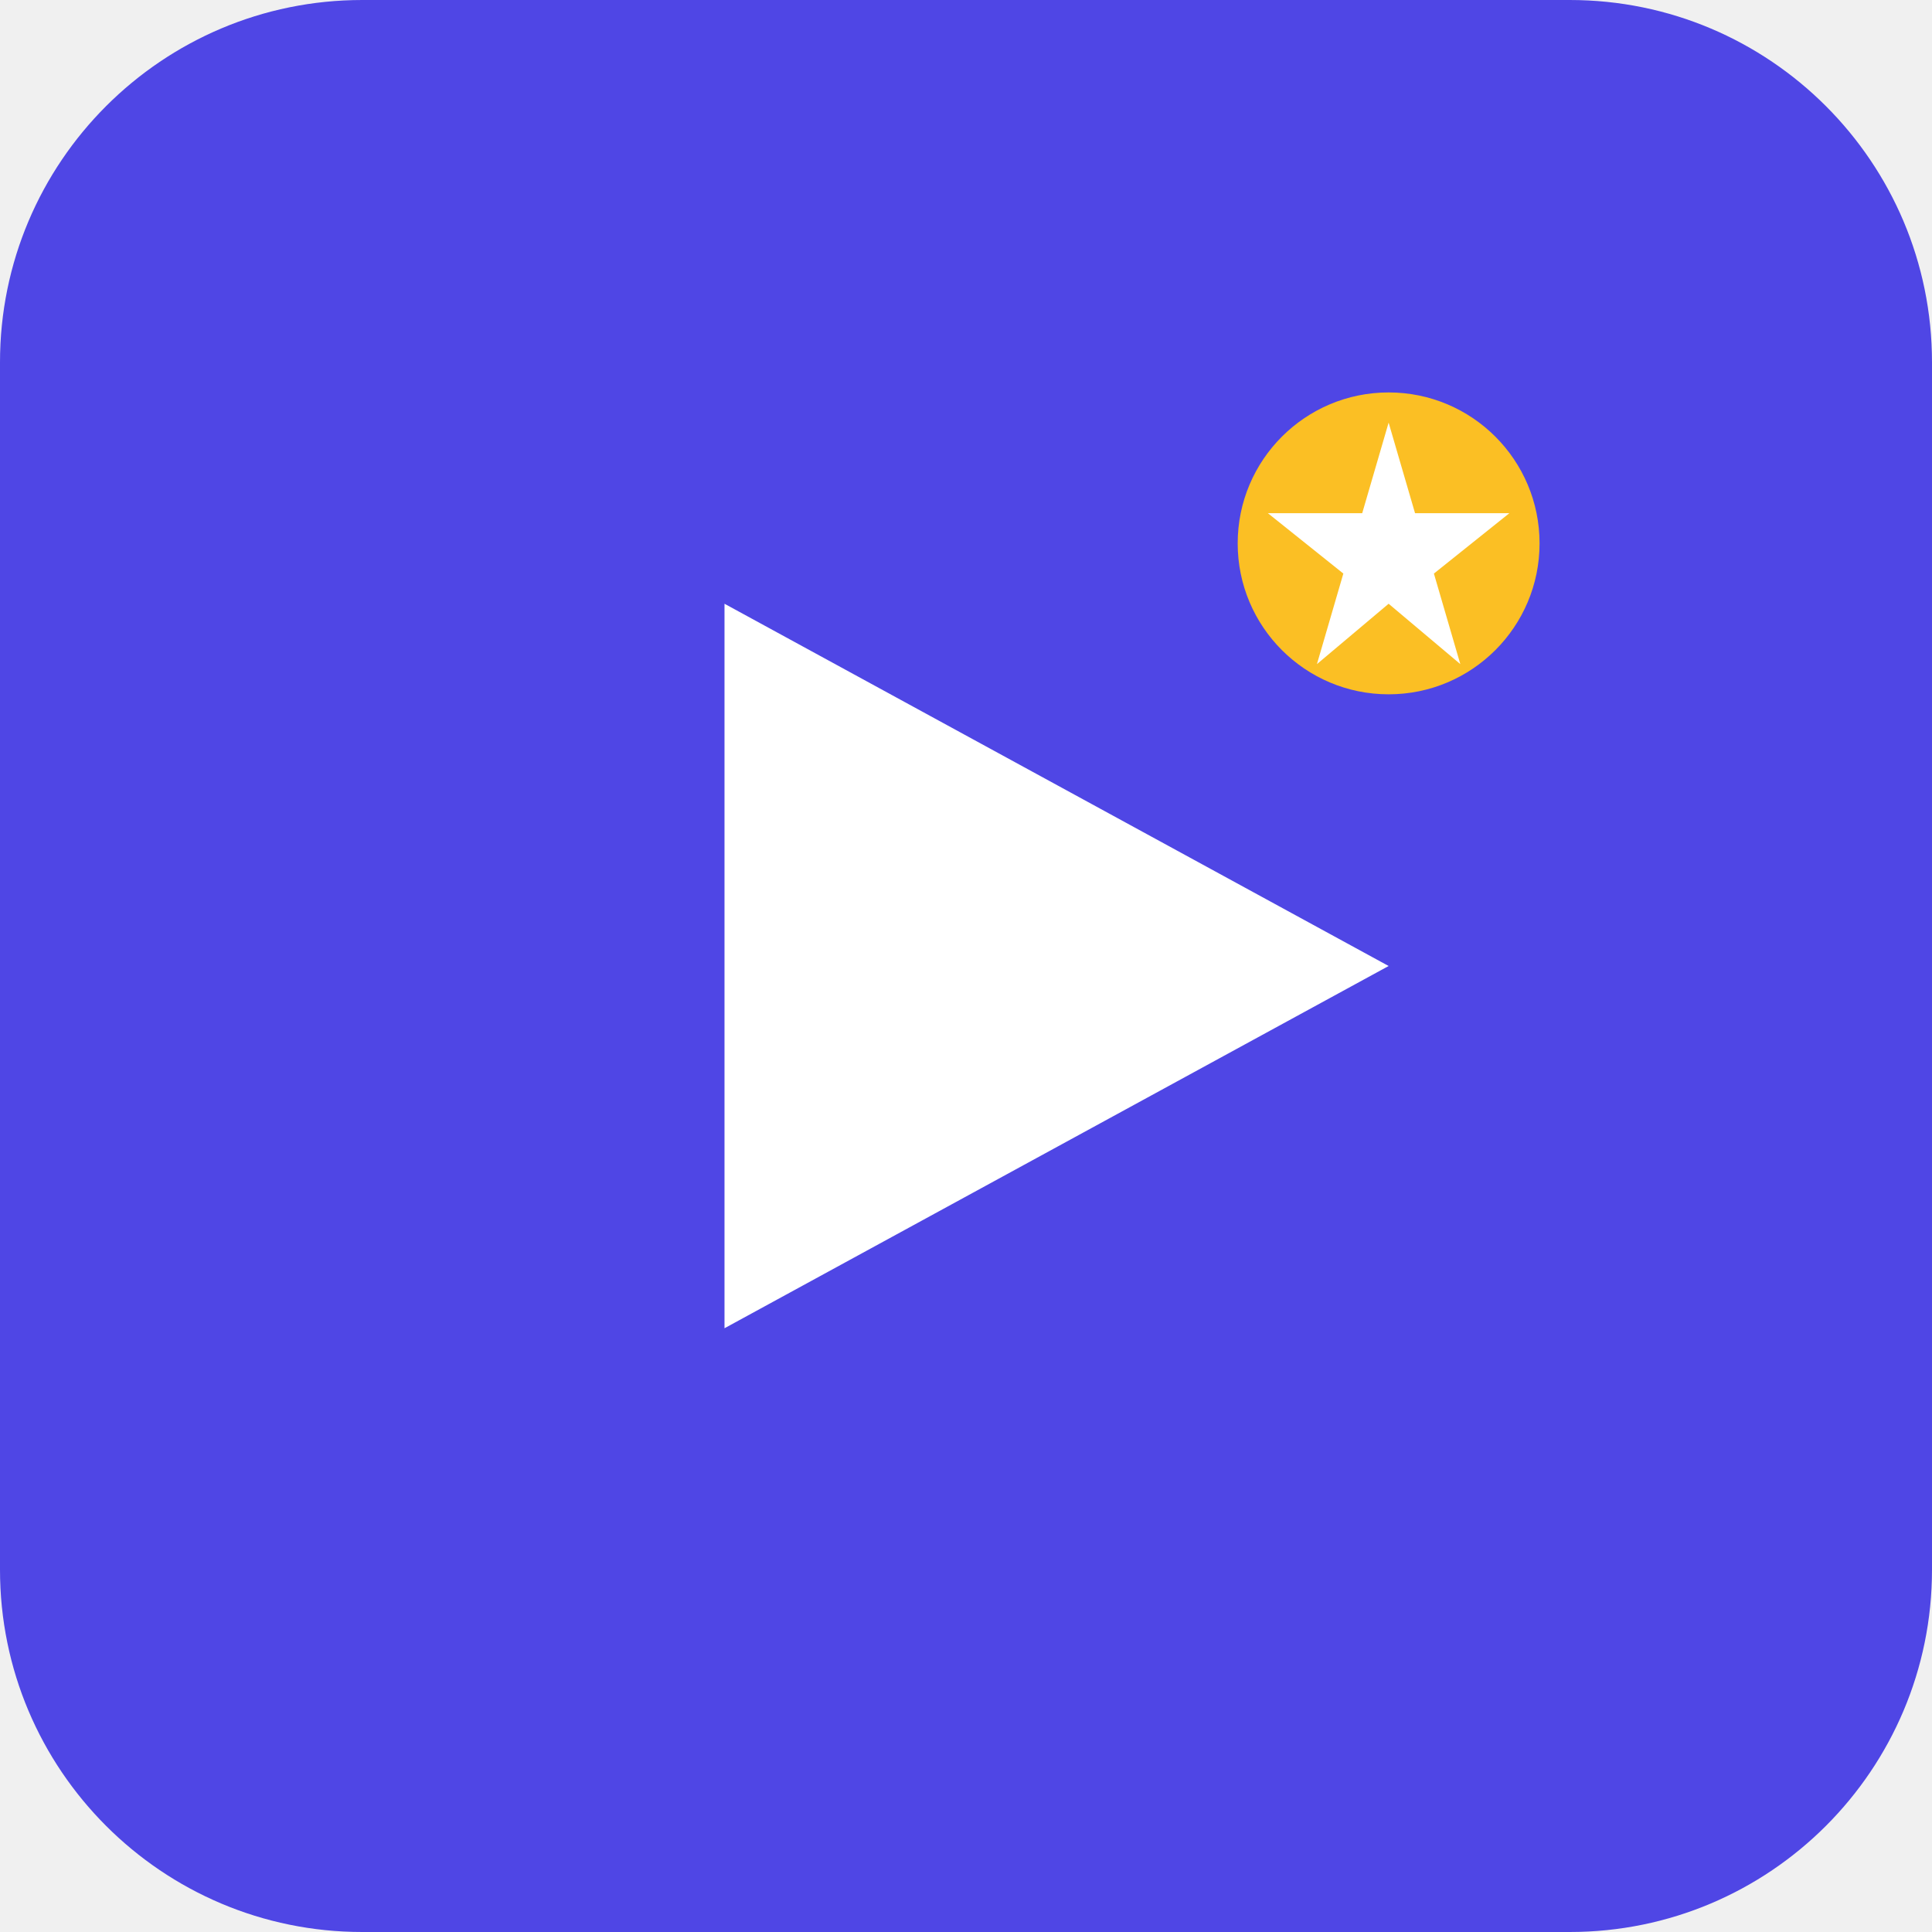
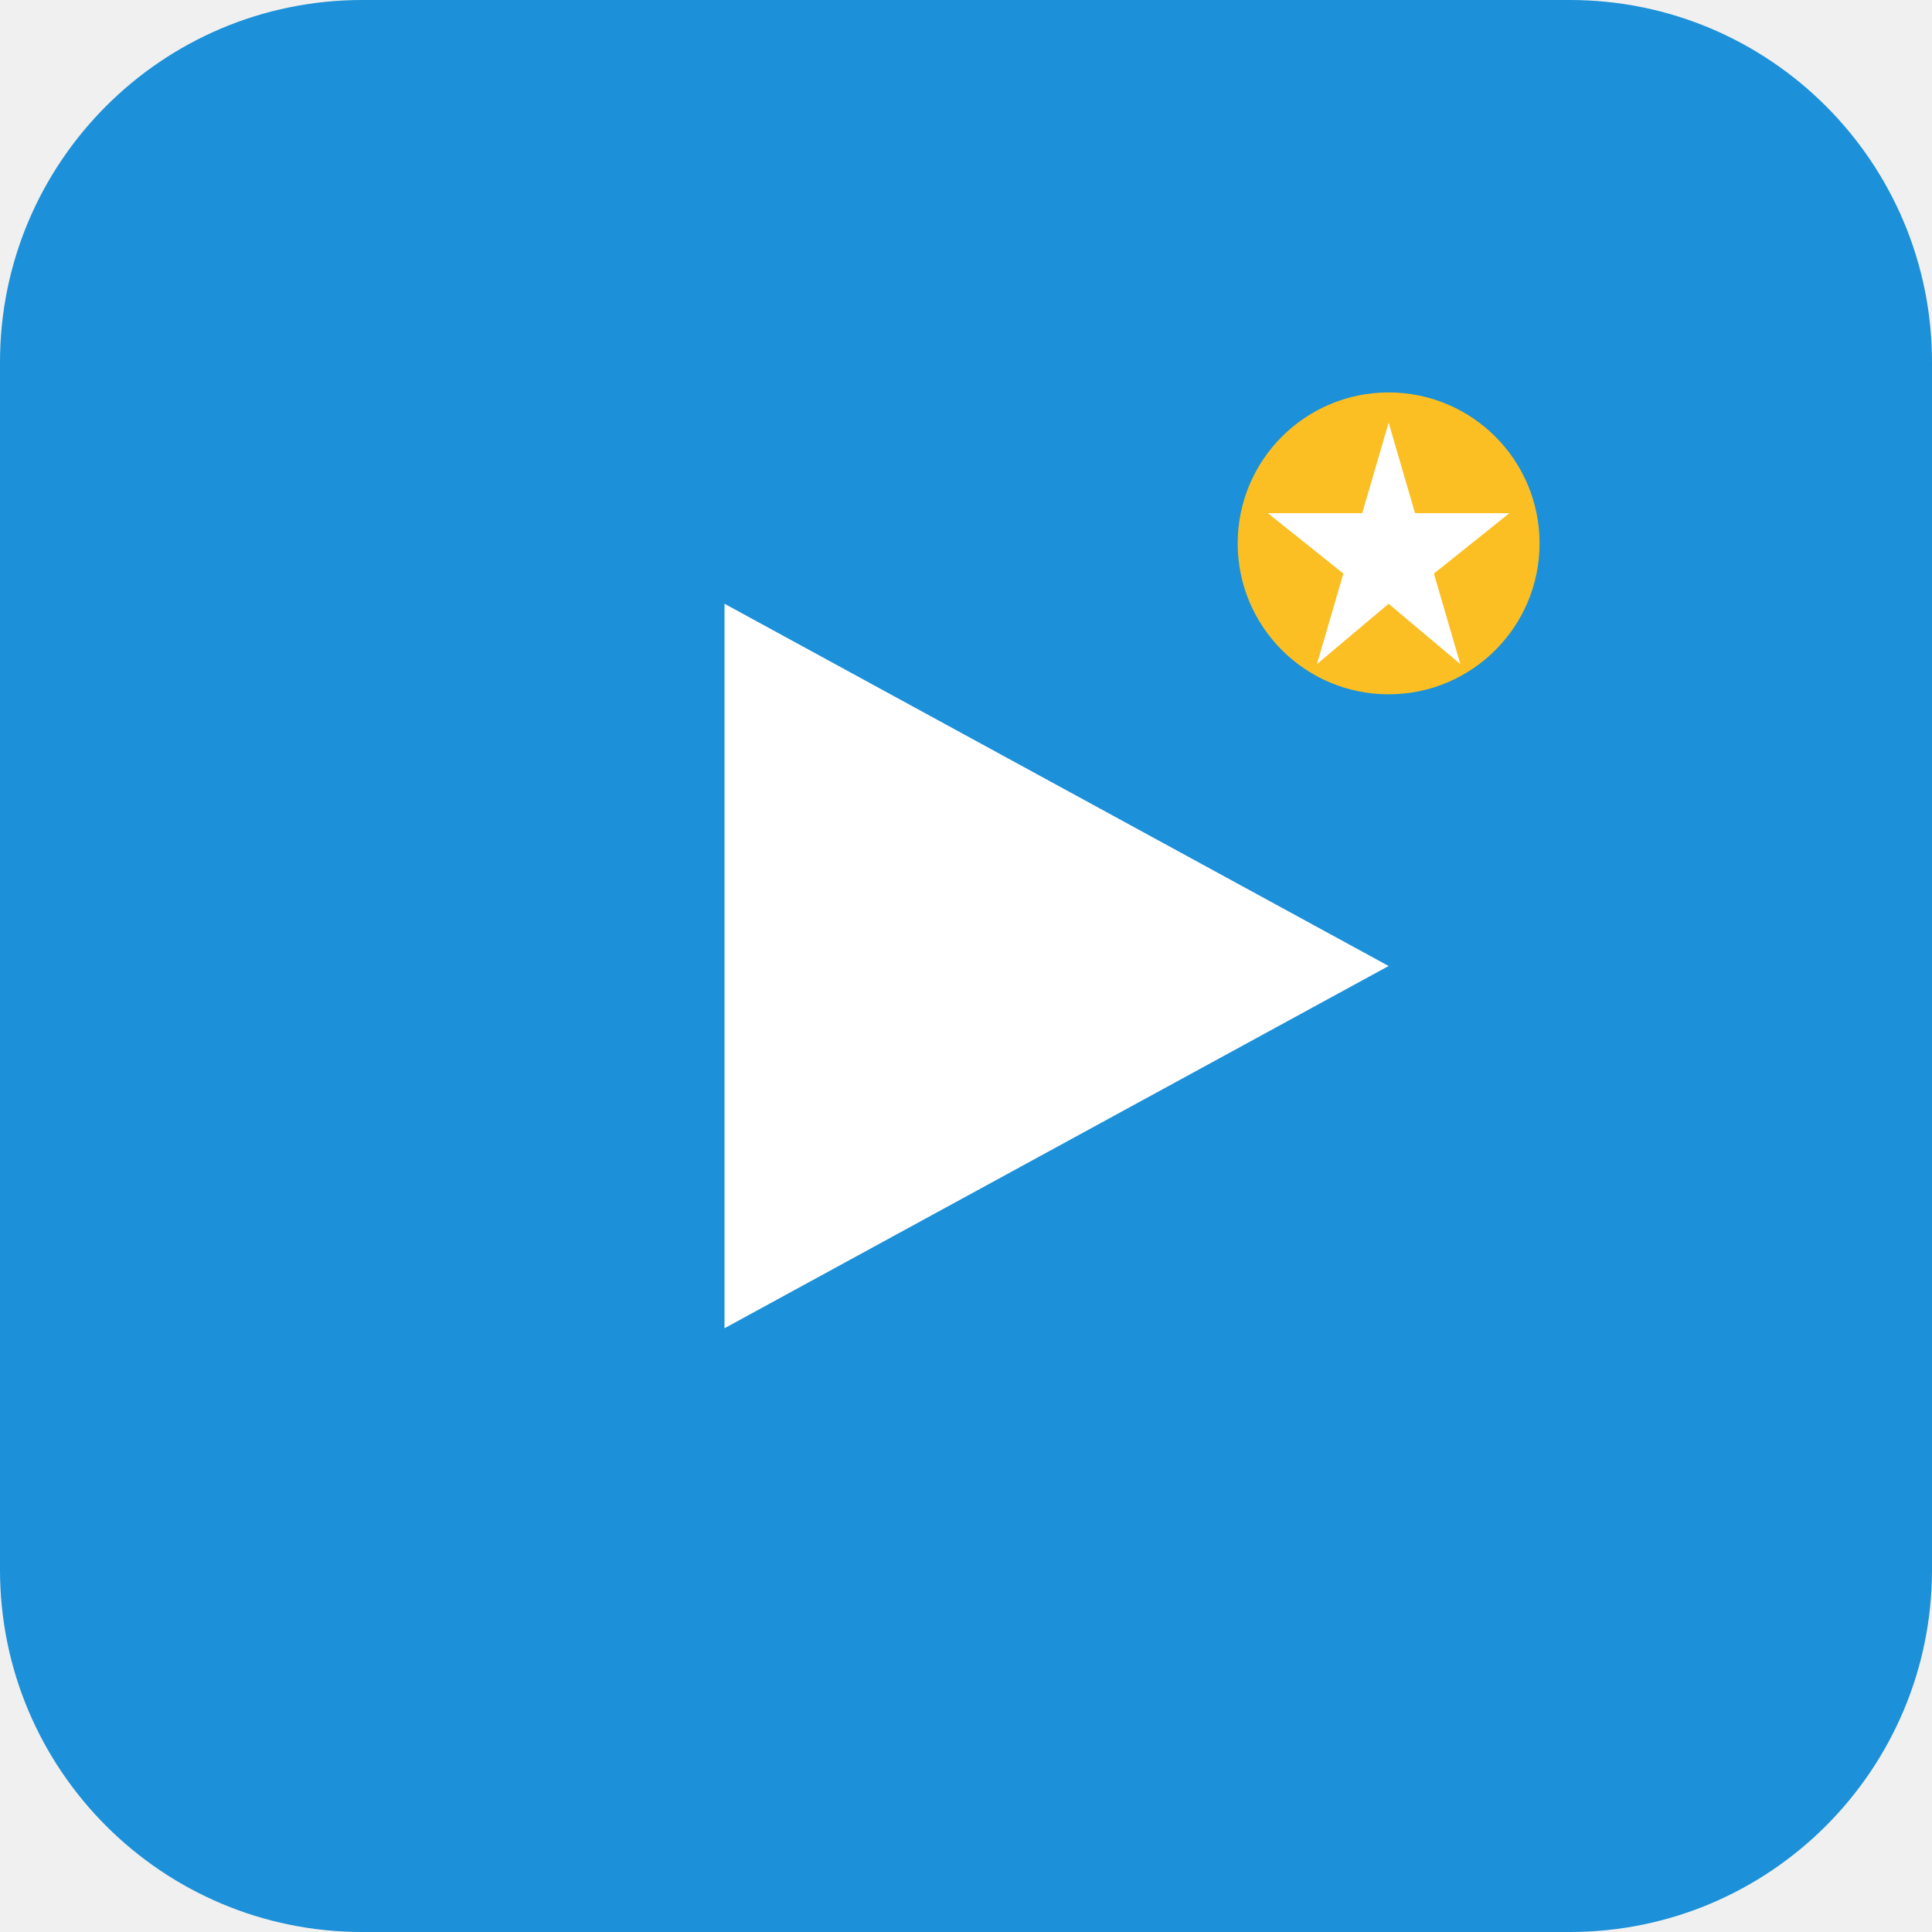
<svg xmlns="http://www.w3.org/2000/svg" viewBox="0 0 512 512">
-   <rect width="512" height="512" rx="96" fill="#4f46e5" />
+   <rect width="512" height="512" rx="96" fill="#1c90d8" />
  <polygon points="192,160 192,352 368,256" fill="#ffffff" />
  <circle cx="368" cy="144" r="40" fill="#fbbf24" />
  <polygon points="368,112 375,136 400,136 380,152 387,176 368,160 349,176 356,152 336,136 361,136" fill="#ffffff" />
</svg>
